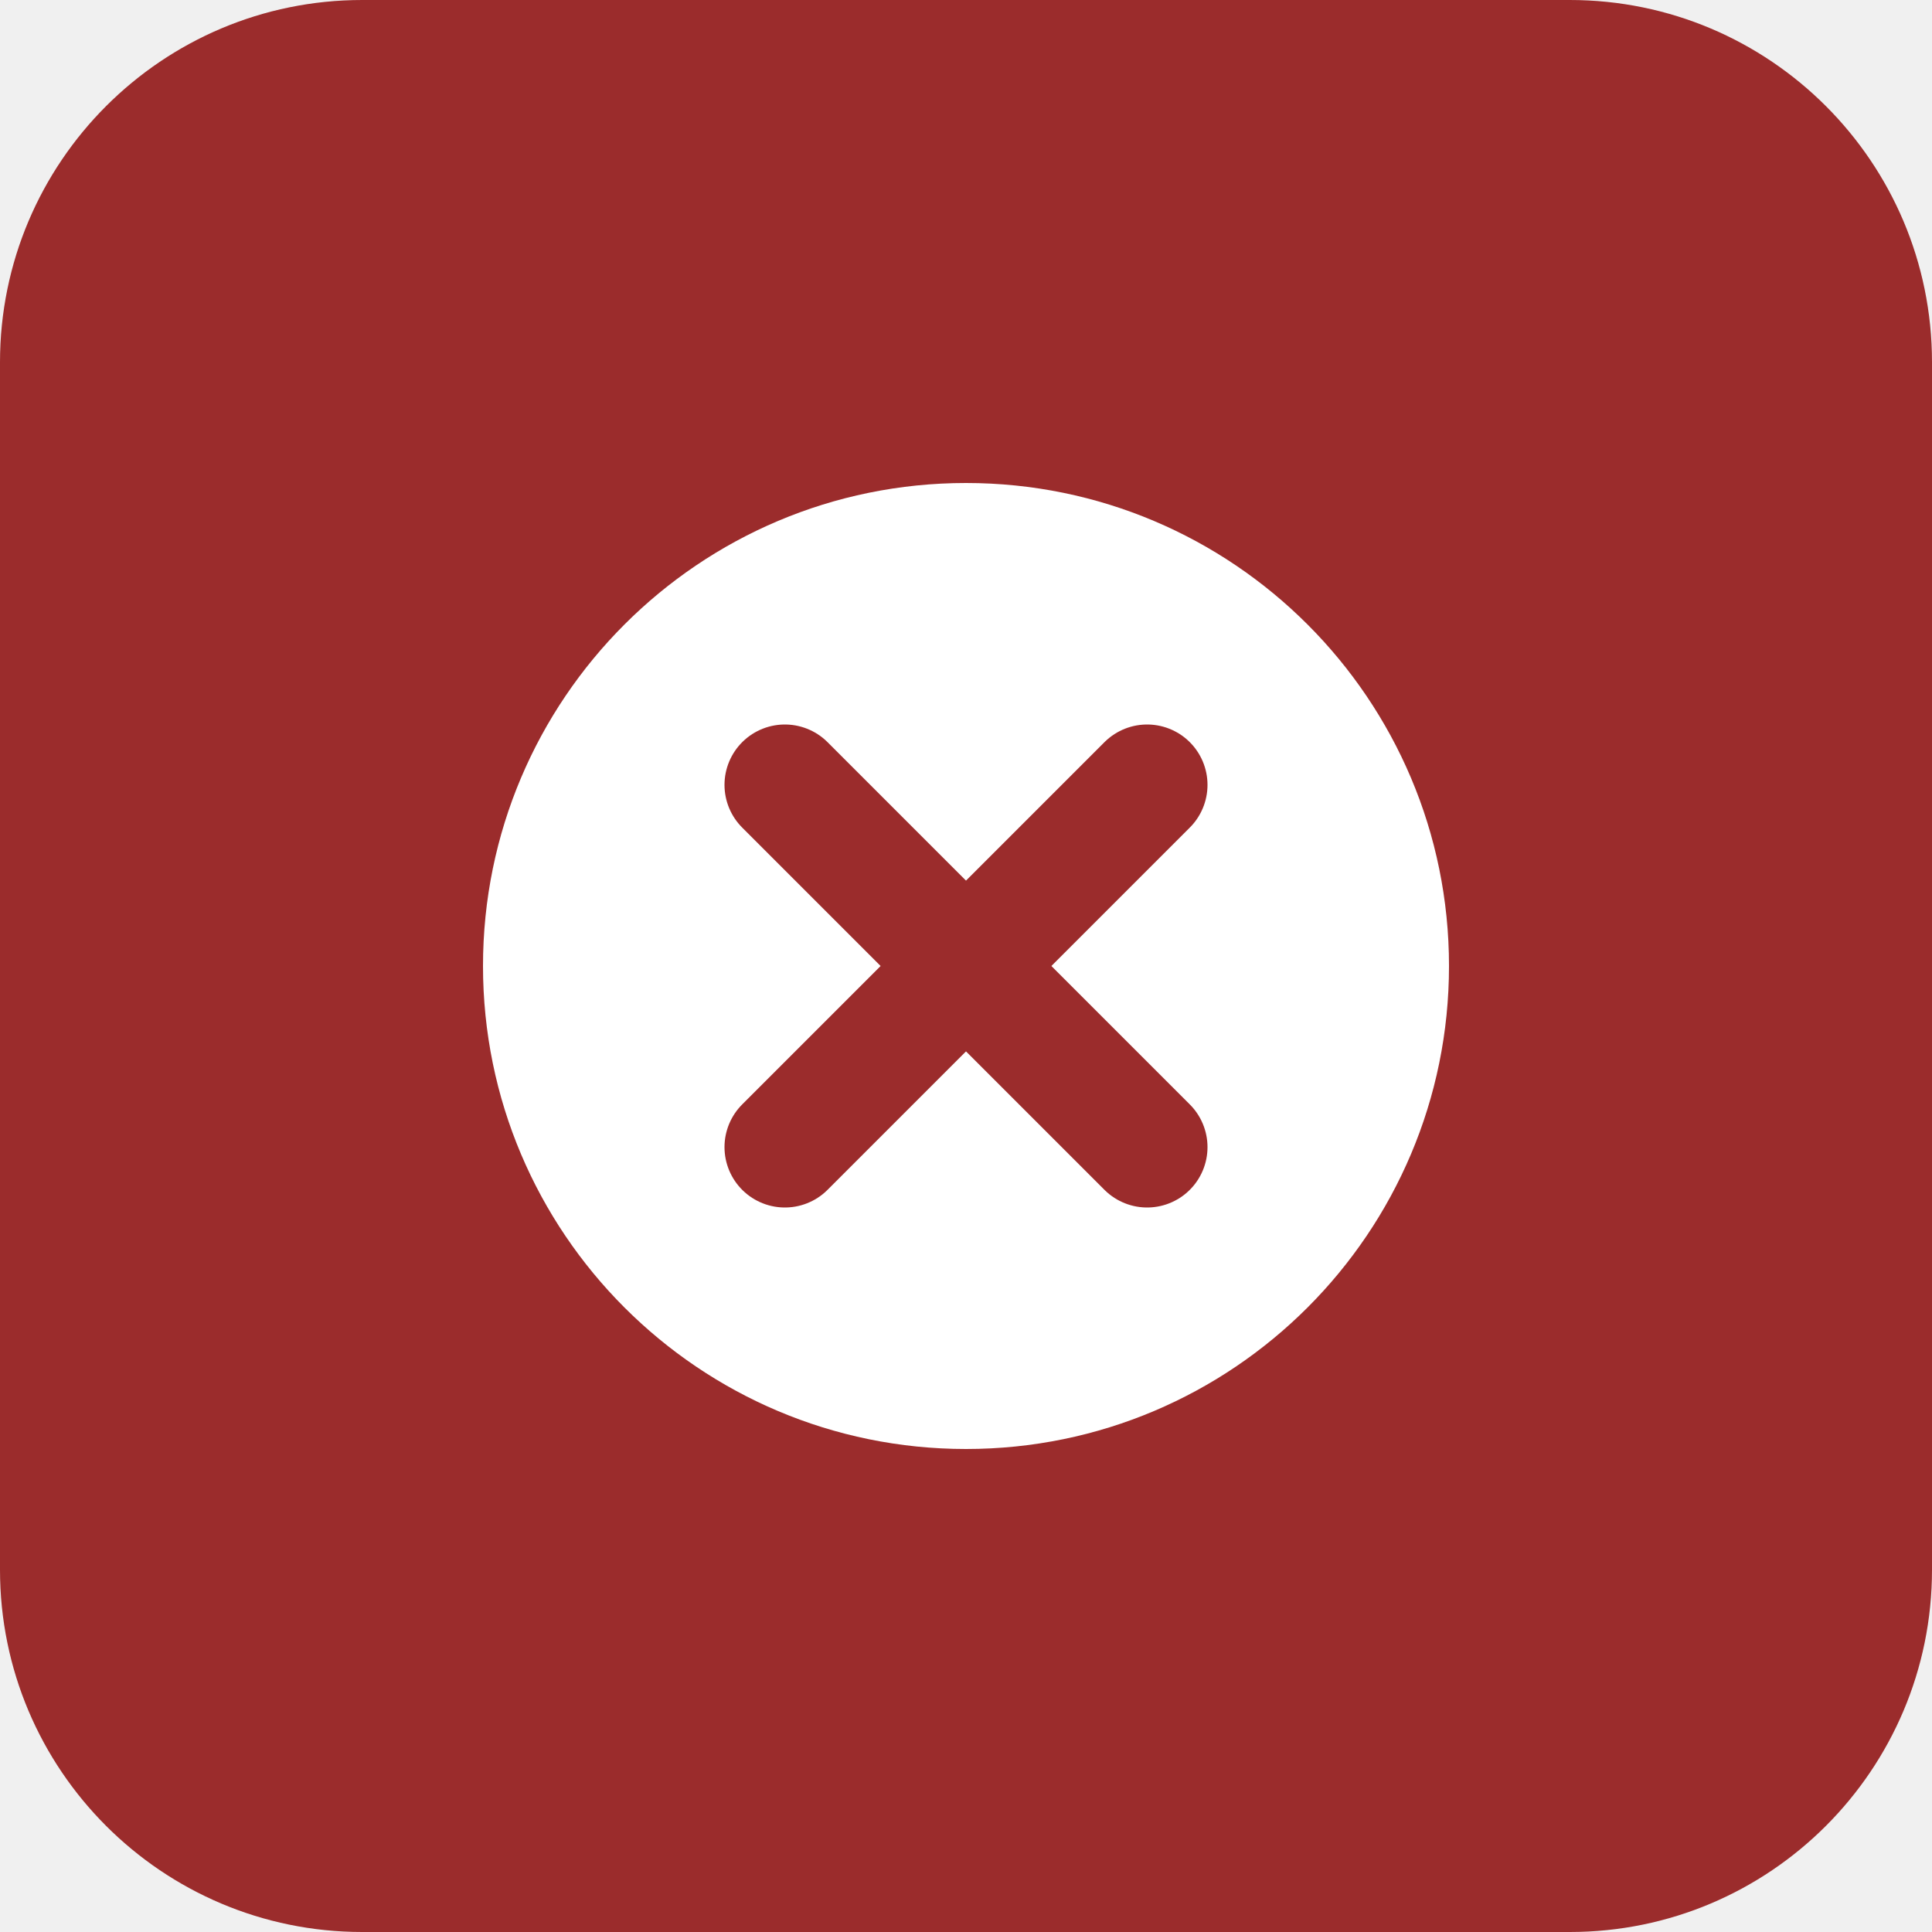
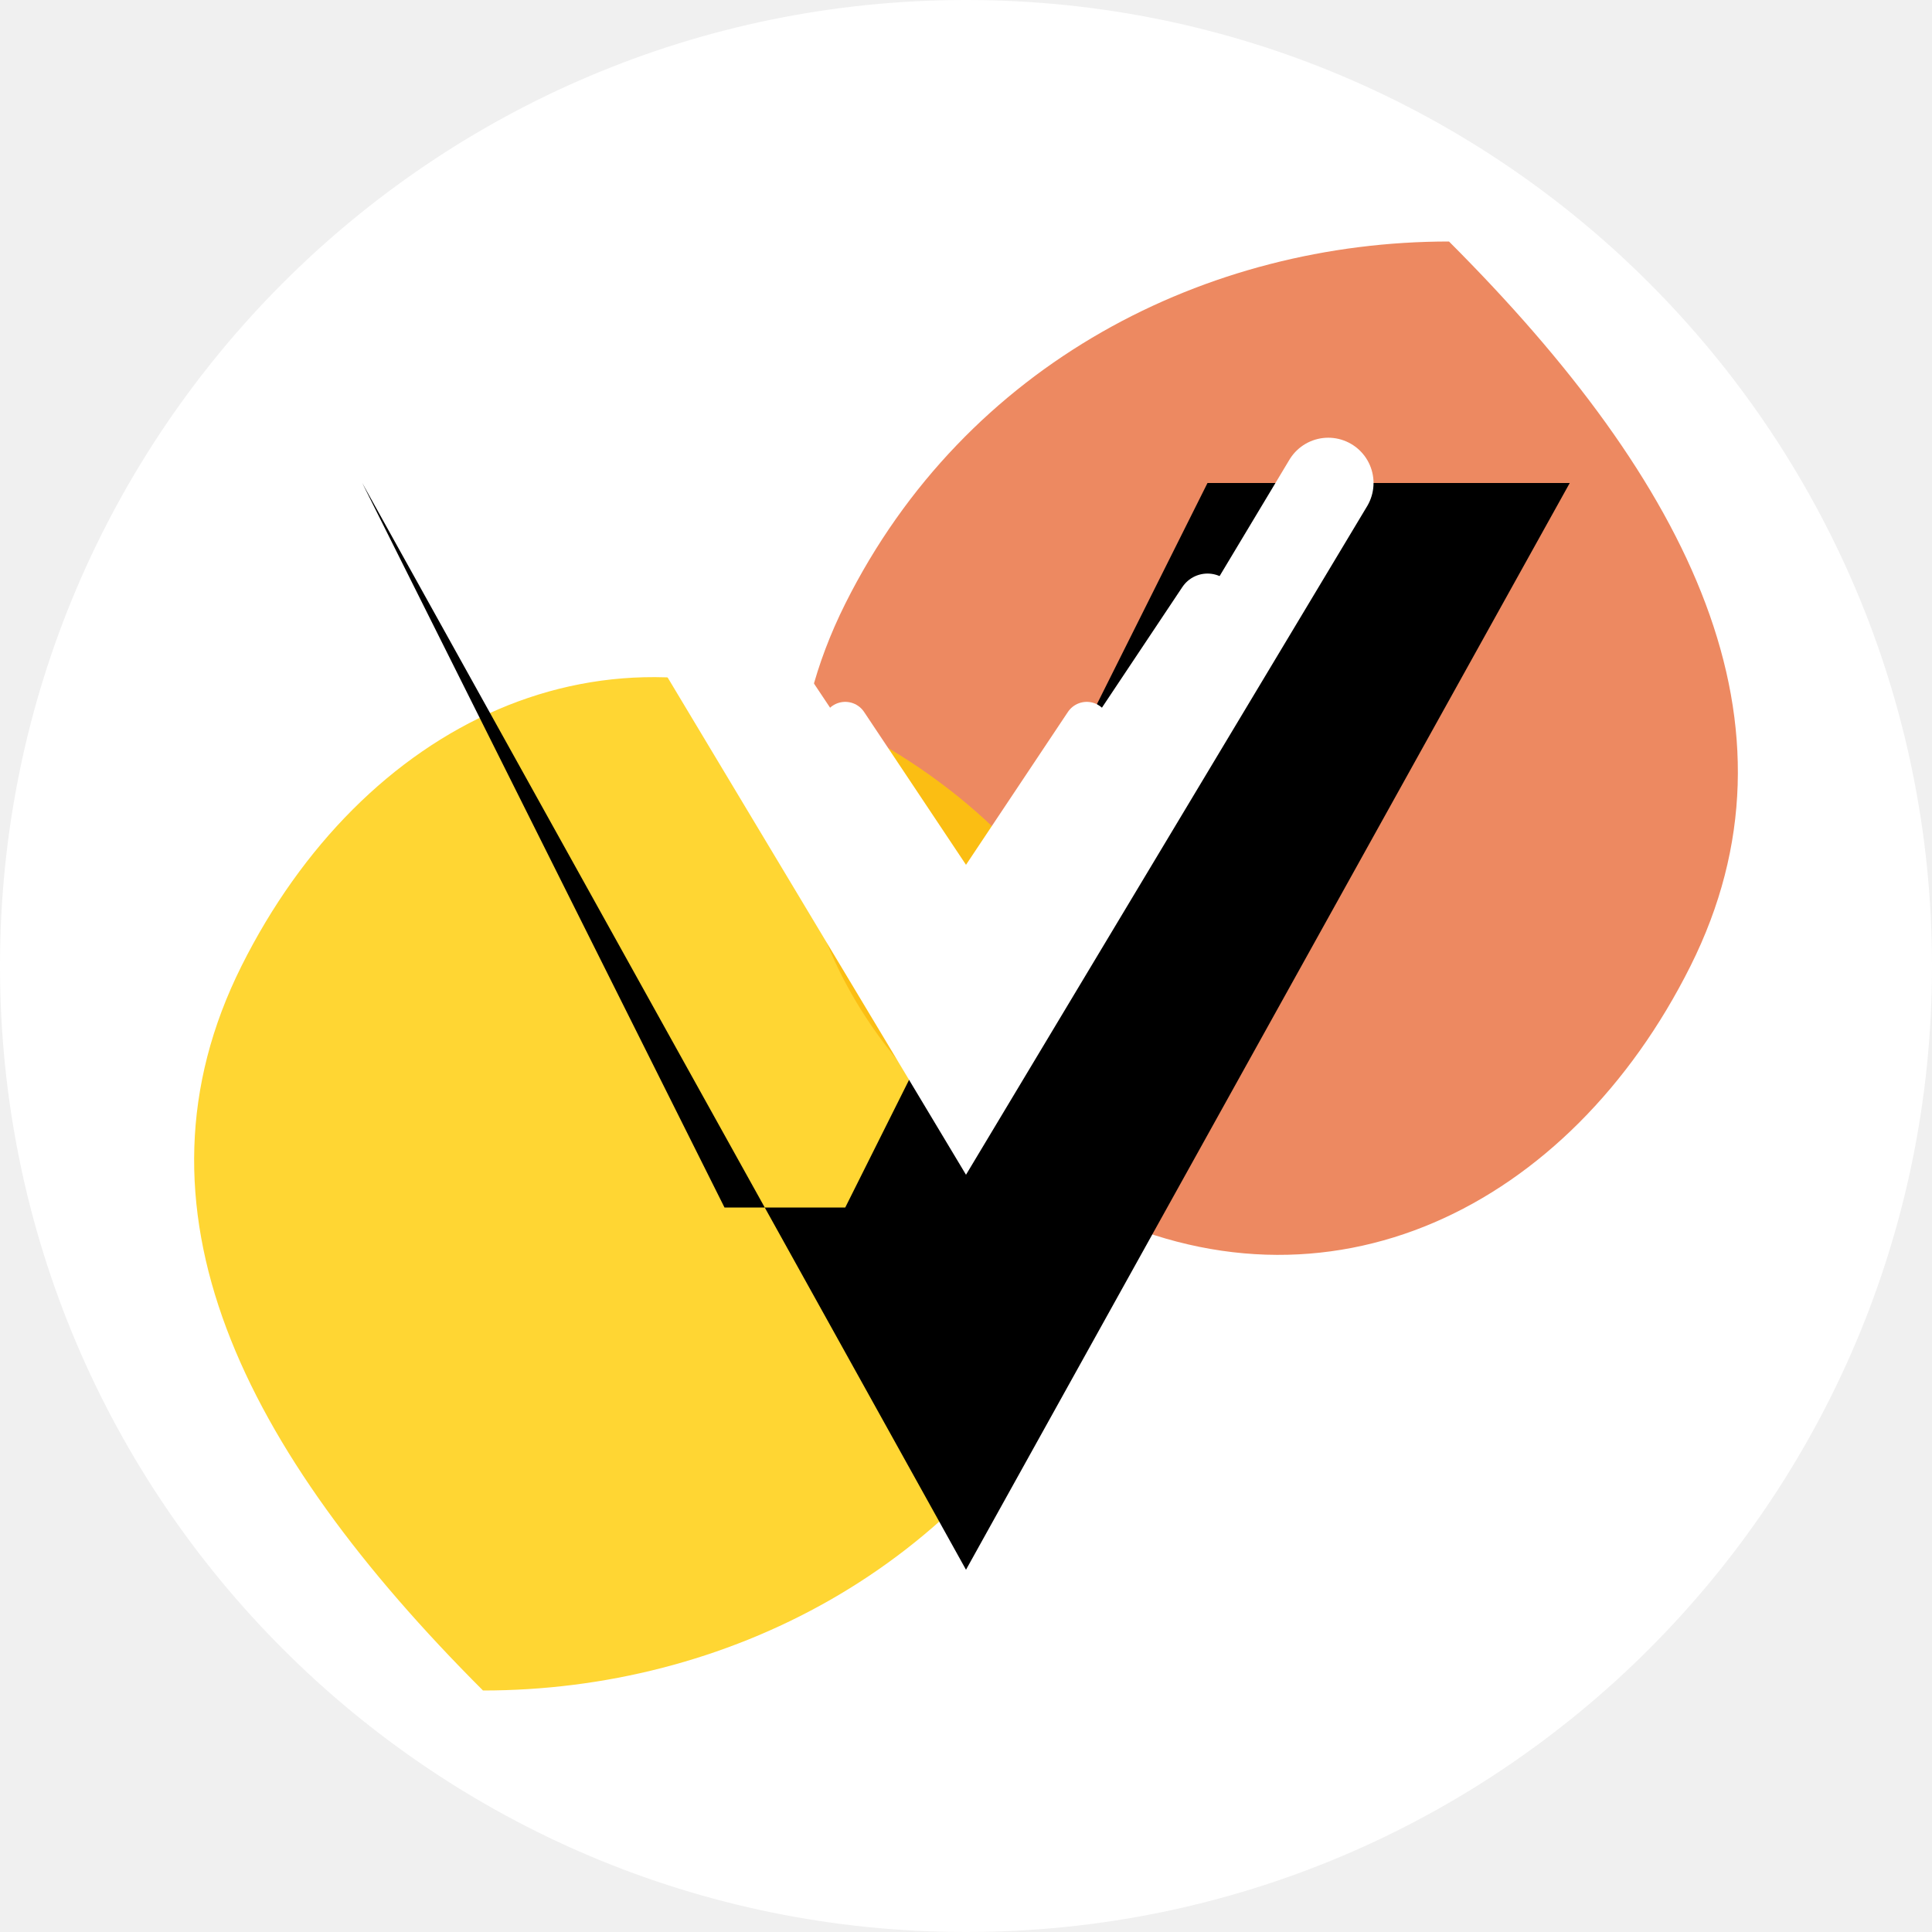
<svg xmlns="http://www.w3.org/2000/svg" width="32" height="32" viewBox="0 0 32 32" fill="none">
-   <rect width="32" height="32" rx="6" fill="#9B2C2C" />
-   <path d="M8 16C8 11.582 11.582 8 16 8C20.418 8 24 11.582 24 16C24 20.418 20.418 24 16 24C11.582 24 8 20.418 8 16Z" fill="white" />
-   <path d="M13 13L19 19" stroke="#9B2C2C" stroke-width="2" stroke-linecap="round" />
-   <path d="M19 13L13 19" stroke="#9B2C2C" stroke-width="2" stroke-linecap="round" />
+   <circle cx="16" cy="16" r="16" fill="#FFFFFF" />
+   <path d="M24 4C28 8 30 12 28 16C26 20 22 22 18 20C14 18 12 14 14 10C16 6 20 4 24 4Z" fill="#E86C3A" opacity="0.8" />
+   <path d="M8 28C4 24 2 20 4 16C6 12 10 10 14 12C18 14 20 18 18 22C16 26 12 28 8 28Z" fill="#FFCC00" opacity="0.8" />
+   <path d="M6 8L12 20H14L20 8H26L16 26L6 8Z" fill="black" />
+   <path d="M10 8L16 18L22 8" stroke="white" stroke-width="1.5" stroke-linecap="round" />
+   <path d="M12 10L16 16L20 10" stroke="white" stroke-width="1" stroke-linecap="round" />
+   <path d="M14 12L16 15L18 12" stroke="white" stroke-width="0.75" stroke-linecap="round" />
</svg>
